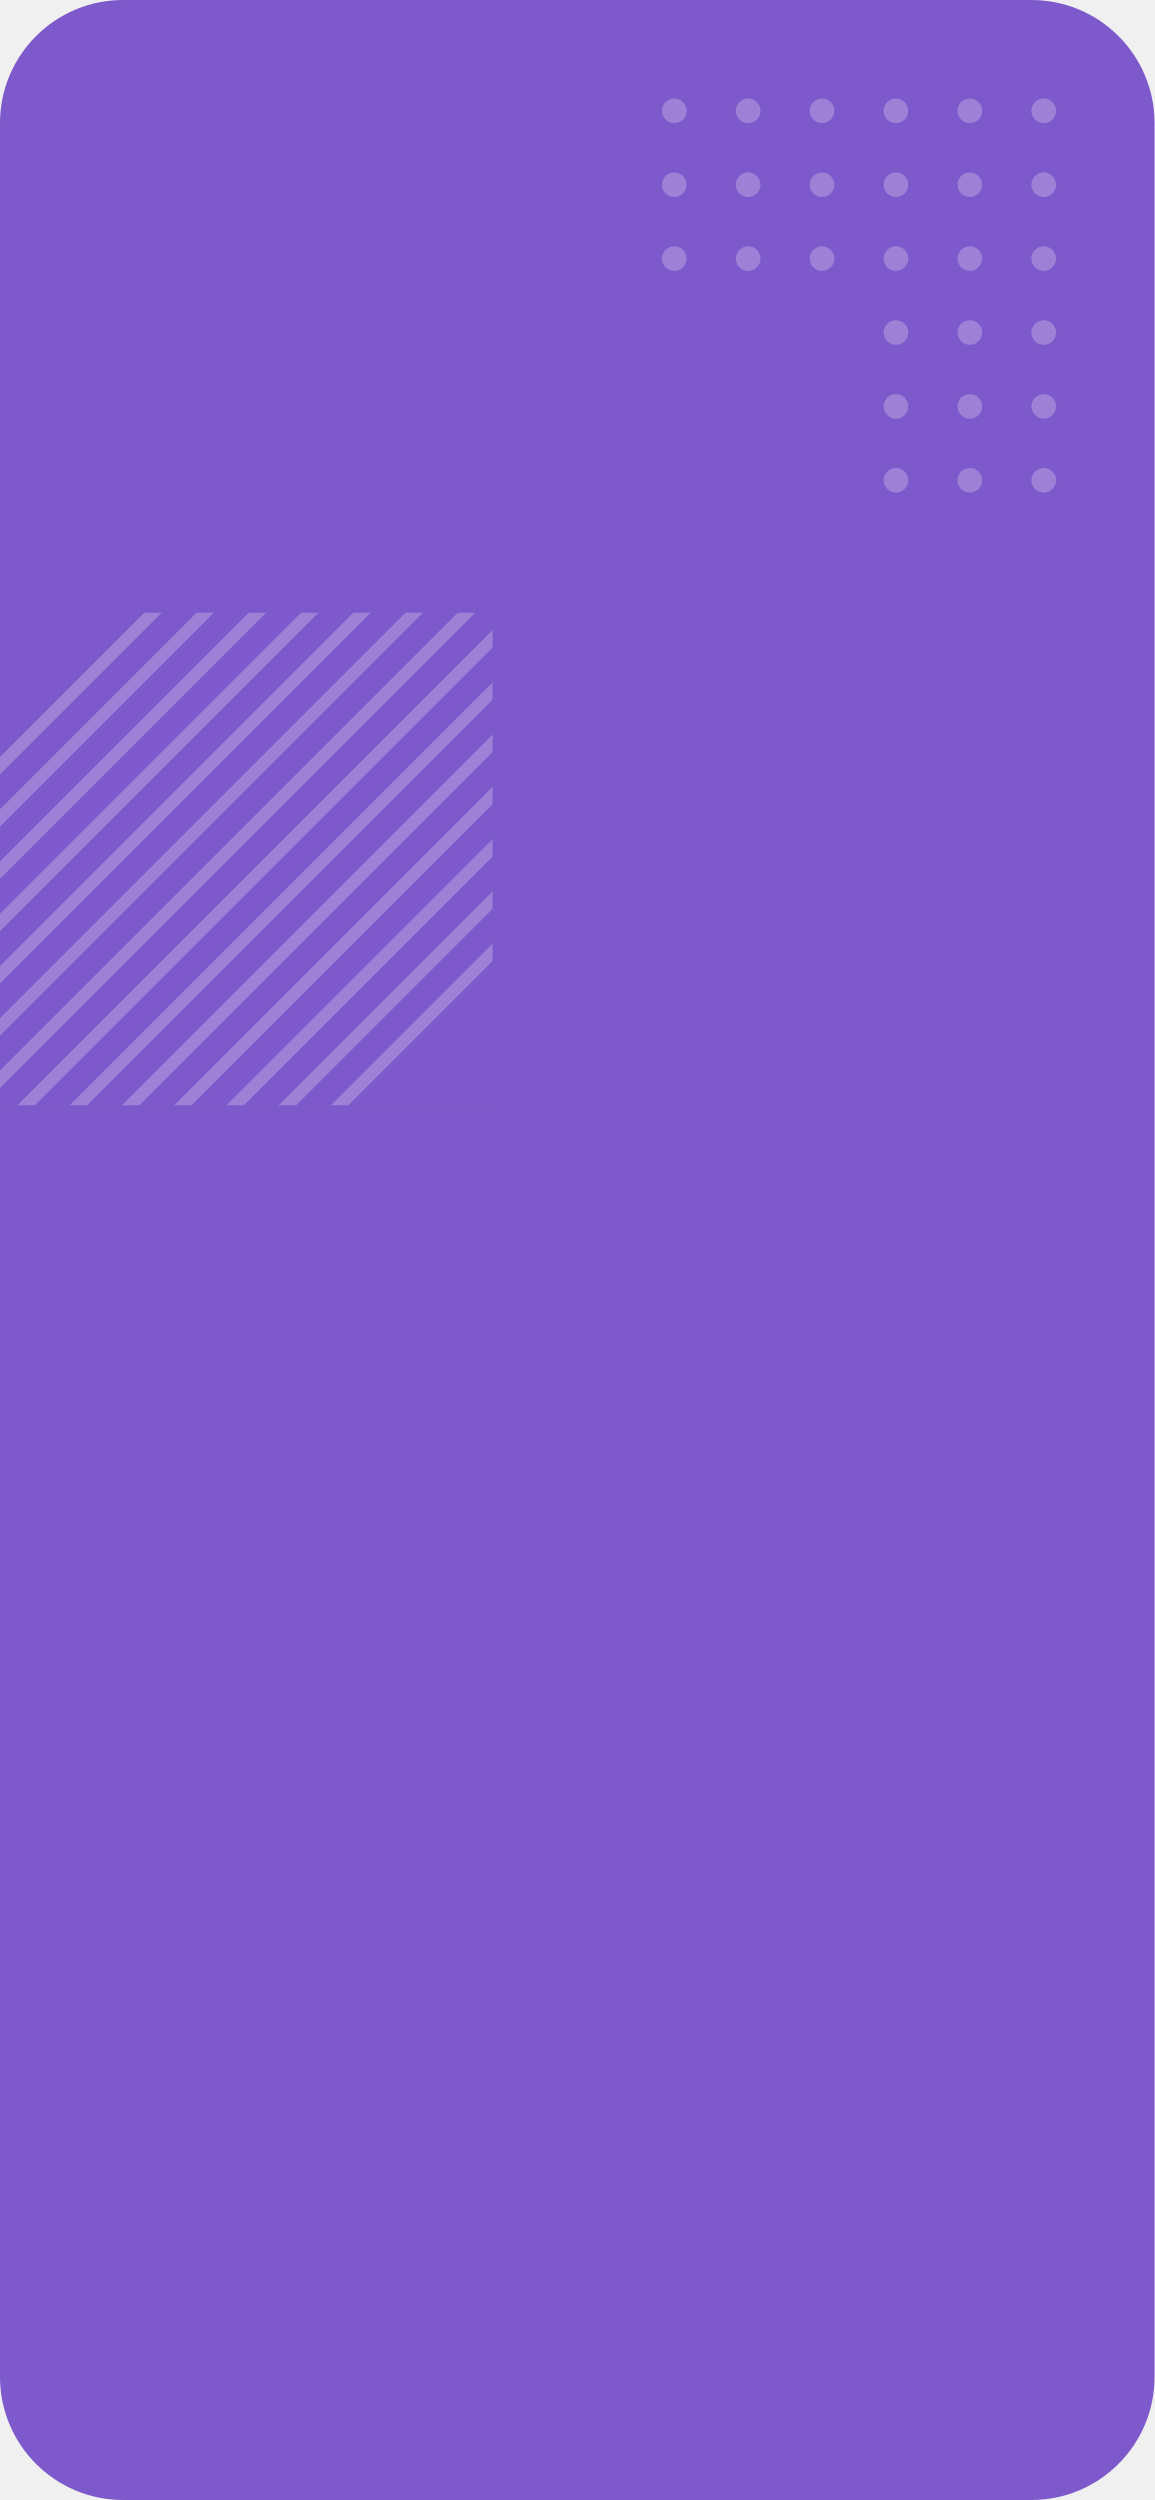
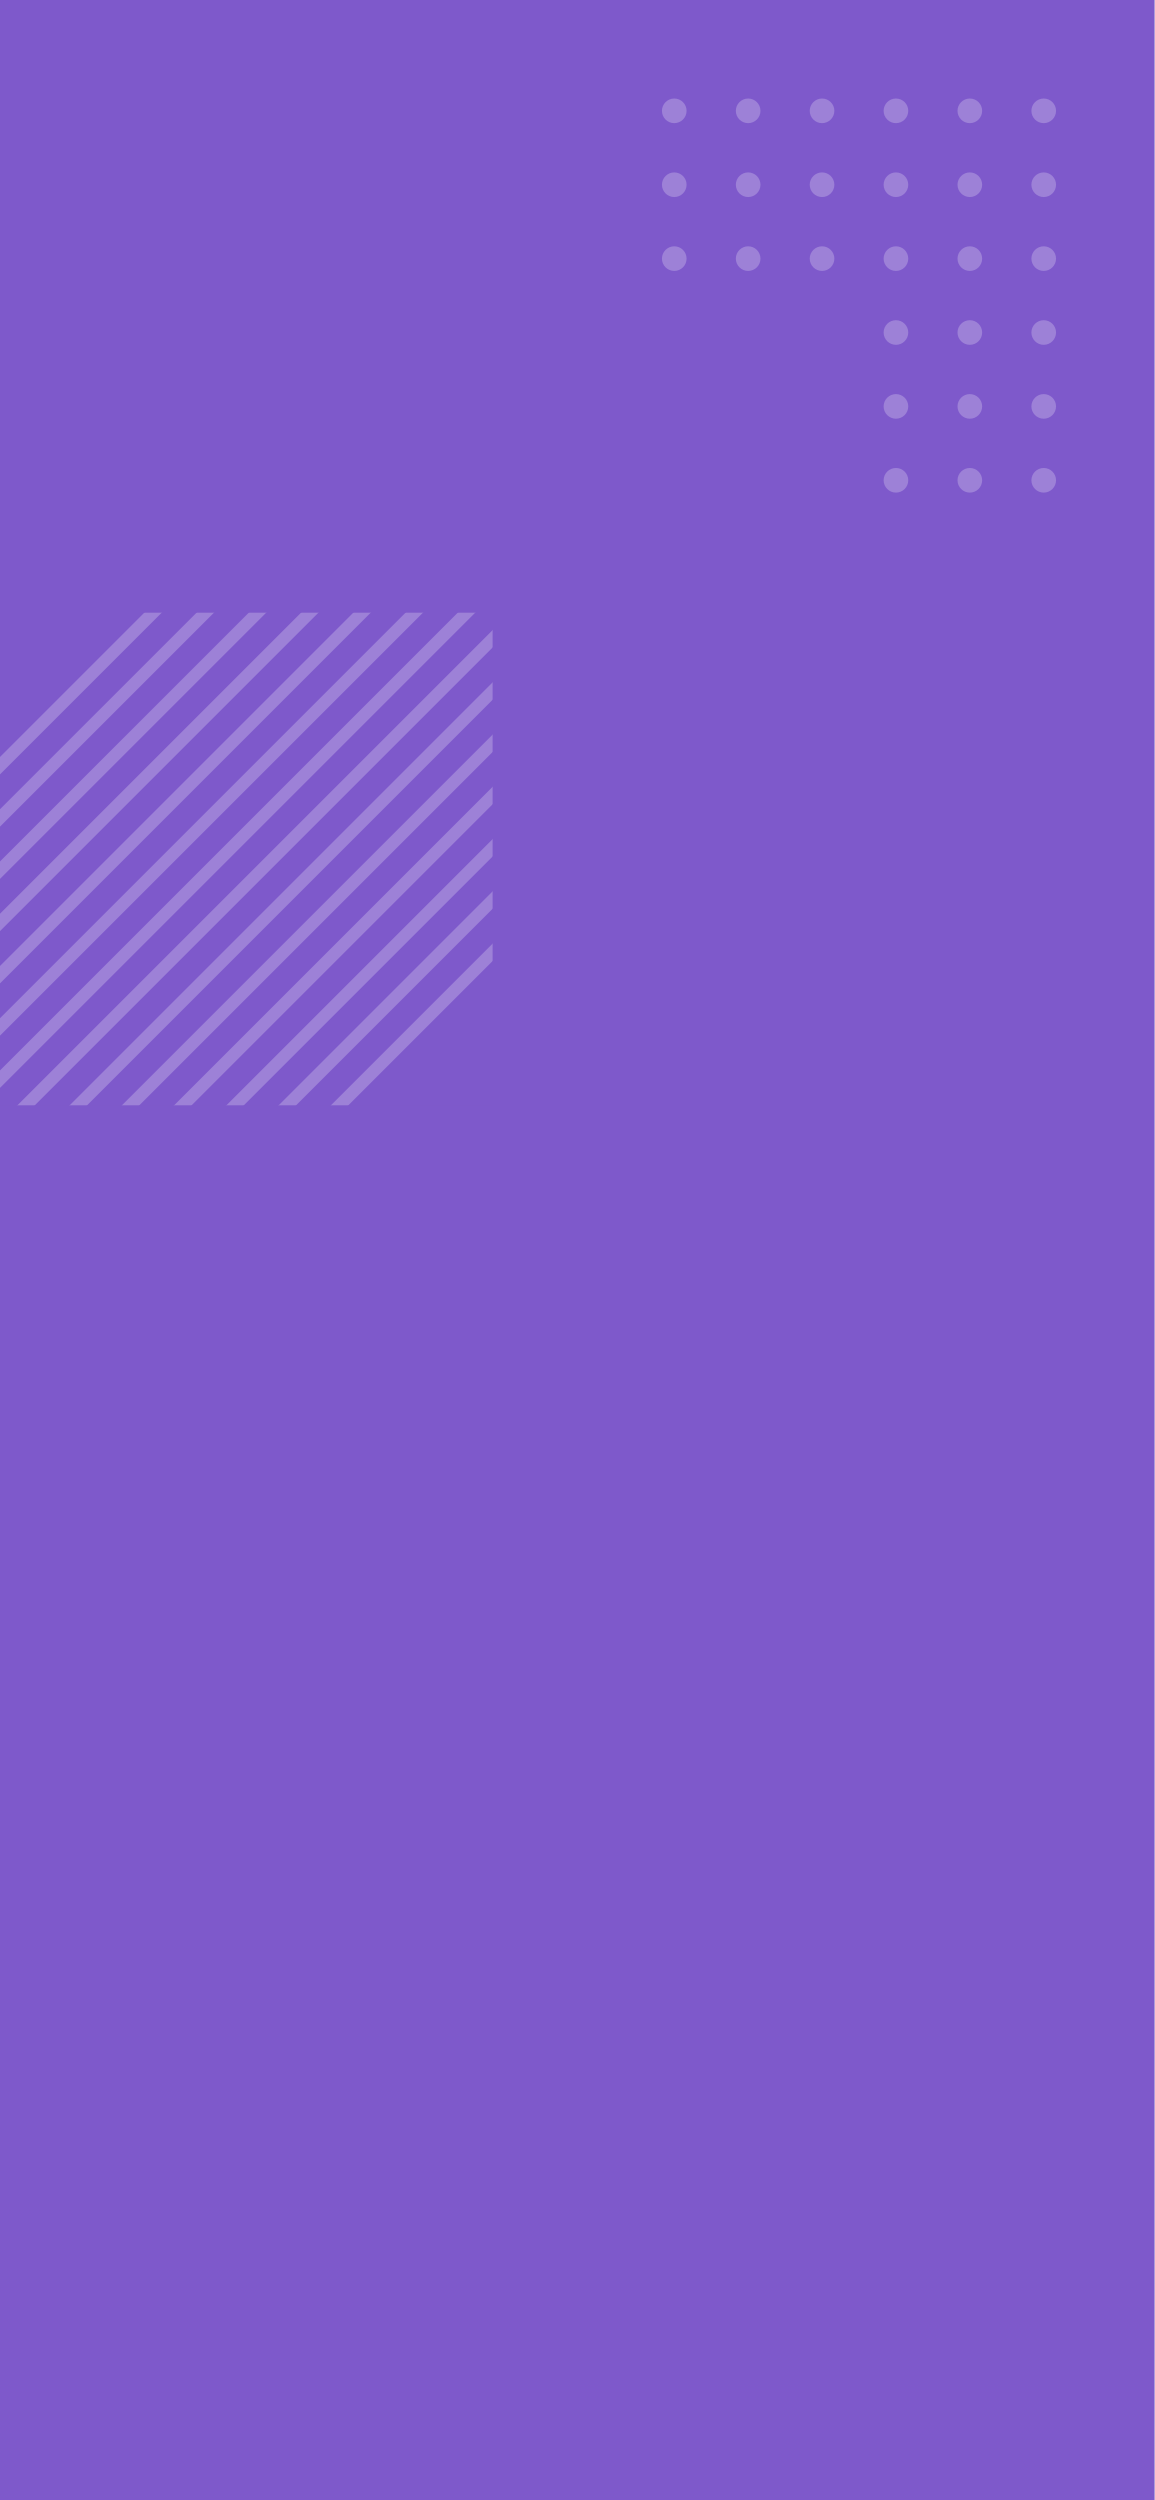
<svg xmlns="http://www.w3.org/2000/svg" xmlns:xlink="http://www.w3.org/1999/xlink" width="375px" height="812px" viewBox="0 0 375 812" version="1.1">
  <defs>
-     <rect id="path-1" x="0" y="0" width="375" height="812" rx="40" />
+     <rect id="path-1" x="0" y="0" width="375" height="812" />
    <rect id="path-3" x="0" y="0" width="160" height="160" />
  </defs>
  <g id="Background" stroke="none" stroke-width="1" fill="none" fill-rule="evenodd">
    <g id="background/bg-11">
      <g id="pattern/pattern-xxx">
        <mask id="mask-2" fill="white">
          <use xlink:href="#path-1" />
        </mask>
        <use id="Pattern-Container" fill="#7E59CB" xlink:href="#path-1" />
        <g id="Group-2" mask="url(#mask-2)">
          <g transform="translate(0, 199)">
            <mask id="mask-4" fill="white">
              <use xlink:href="#path-3" />
            </mask>
            <use id="Mask" stroke="none" fill="#7E59CB" fill-rule="evenodd" xlink:href="#path-3" />
            <g id="Group-3" stroke="none" stroke-width="1" fill="none" fill-rule="evenodd" mask="url(#mask-4)" fill-opacity="0.24">
              <g transform="translate(80, 80) rotate(45) translate(-80, -80) translate(0, -48)" fill="#FFFFFF">
                <rect id="Rectangle" x="0" y="0" width="4" height="256" />
                <rect id="Rectangle-Copy-4" x="24" y="0" width="4" height="256" />
                <rect id="Rectangle-Copy-5" x="48" y="0" width="4" height="256" />
                <rect id="Rectangle-Copy-6" x="72" y="0" width="4" height="256" />
                <rect id="Rectangle-Copy-7" x="96" y="0" width="4" height="256" />
                <rect id="Rectangle-Copy-8" x="120" y="0" width="4" height="256" />
                <rect id="Rectangle-Copy-9" x="144" y="0" width="4" height="256" />
                <rect id="Rectangle-Copy-16" x="12" y="0" width="4" height="256" />
                <rect id="Rectangle-Copy-15" x="36" y="0" width="4" height="256" />
                <rect id="Rectangle-Copy-14" x="60" y="0" width="4" height="256" />
                <rect id="Rectangle-Copy-13" x="84" y="0" width="4" height="256" />
                <rect id="Rectangle-Copy-12" x="108" y="0" width="4" height="256" />
                <rect id="Rectangle-Copy-11" x="132" y="0" width="4" height="256" />
                <rect id="Rectangle-Copy-10" x="156" y="0" width="4" height="256" />
              </g>
            </g>
          </g>
        </g>
        <g id="Group-5" mask="url(#mask-2)" fill-opacity="0.24">
          <g transform="translate(279, 96) scale(-1, -1) translate(-279, -96) translate(215, 32)">
            <g id="Dot-Patterns" transform="translate(0, 48)">
              <g id="Row-4" transform="translate(0, 72)" fill="#FFFFFF">
                <circle id="Dot-31" cx="28" cy="4" r="4" />
                <circle id="Dot-30" cx="76" cy="4" r="4" />
                <circle id="Dot-28" cx="4" cy="4" r="4" />
                <circle id="Dot-27" cx="52" cy="4" r="4" />
              </g>
              <g id="Row-3" transform="translate(0, 48)" fill="#FFFFFF">
                <circle id="Dot-23" cx="28" cy="4" r="4" />
                <circle id="Dot-22" cx="76" cy="4" r="4" />
                <circle id="Dot-20" cx="4" cy="4" r="4" />
                <circle id="Dot-19" cx="52" cy="4" r="4" />
              </g>
              <g id="Row-2" transform="translate(0, 24)" fill="#FFFFFF">
                <circle id="Dot-15" cx="28" cy="4" r="4" />
                <circle id="Dot-14" cx="76" cy="4" r="4" />
                <circle id="Dot-12" cx="4" cy="4" r="4" />
                <circle id="Dot-11" cx="52" cy="4" r="4" />
              </g>
              <g id="Row-1" fill="#FFFFFF">
                <circle id="Dot-7" cx="28" cy="4" r="4" />
                <circle id="Dot-4" cx="4" cy="4" r="4" />
                <circle id="Dot-3" cx="52" cy="4" r="4" />
              </g>
            </g>
            <g id="Dot-Patterns-Copy-3" transform="translate(96, 72)">
              <g id="Row-4" transform="translate(0, 48)" fill="#FFFFFF">
                <circle id="Dot-28" cx="28" cy="4" r="4" />
                <circle id="Dot-32" cx="4" cy="4" r="4" />
              </g>
              <g id="Row-3" transform="translate(0, 24)" fill="#FFFFFF">
                <circle id="Dot-20" cx="28" cy="4" r="4" />
                <circle id="Dot-24" cx="4" cy="4" r="4" />
              </g>
              <g id="Row-2" fill="#FFFFFF">
                <circle id="Dot-12" cx="28" cy="4" r="4" />
                <circle id="Dot-16" cx="4" cy="4" r="4" />
              </g>
            </g>
            <g id="Dot-Patterns-Copy">
              <g id="Row-7" transform="translate(0, 24)" fill="#FFFFFF">
                <circle id="Dot-55" cx="28" cy="4" r="4" />
                <circle id="Dot-52" cx="4" cy="4" r="4" />
                <circle id="Dot-51" cx="52" cy="4" r="4" />
              </g>
              <g id="Row-4" fill="#FFFFFF">
                <circle id="Dot-31" cx="28" cy="4" r="4" />
                <circle id="Dot-28" cx="4" cy="4" r="4" />
                <circle id="Dot-27" cx="52" cy="4" r="4" />
              </g>
            </g>
          </g>
        </g>
      </g>
    </g>
  </g>
</svg>
